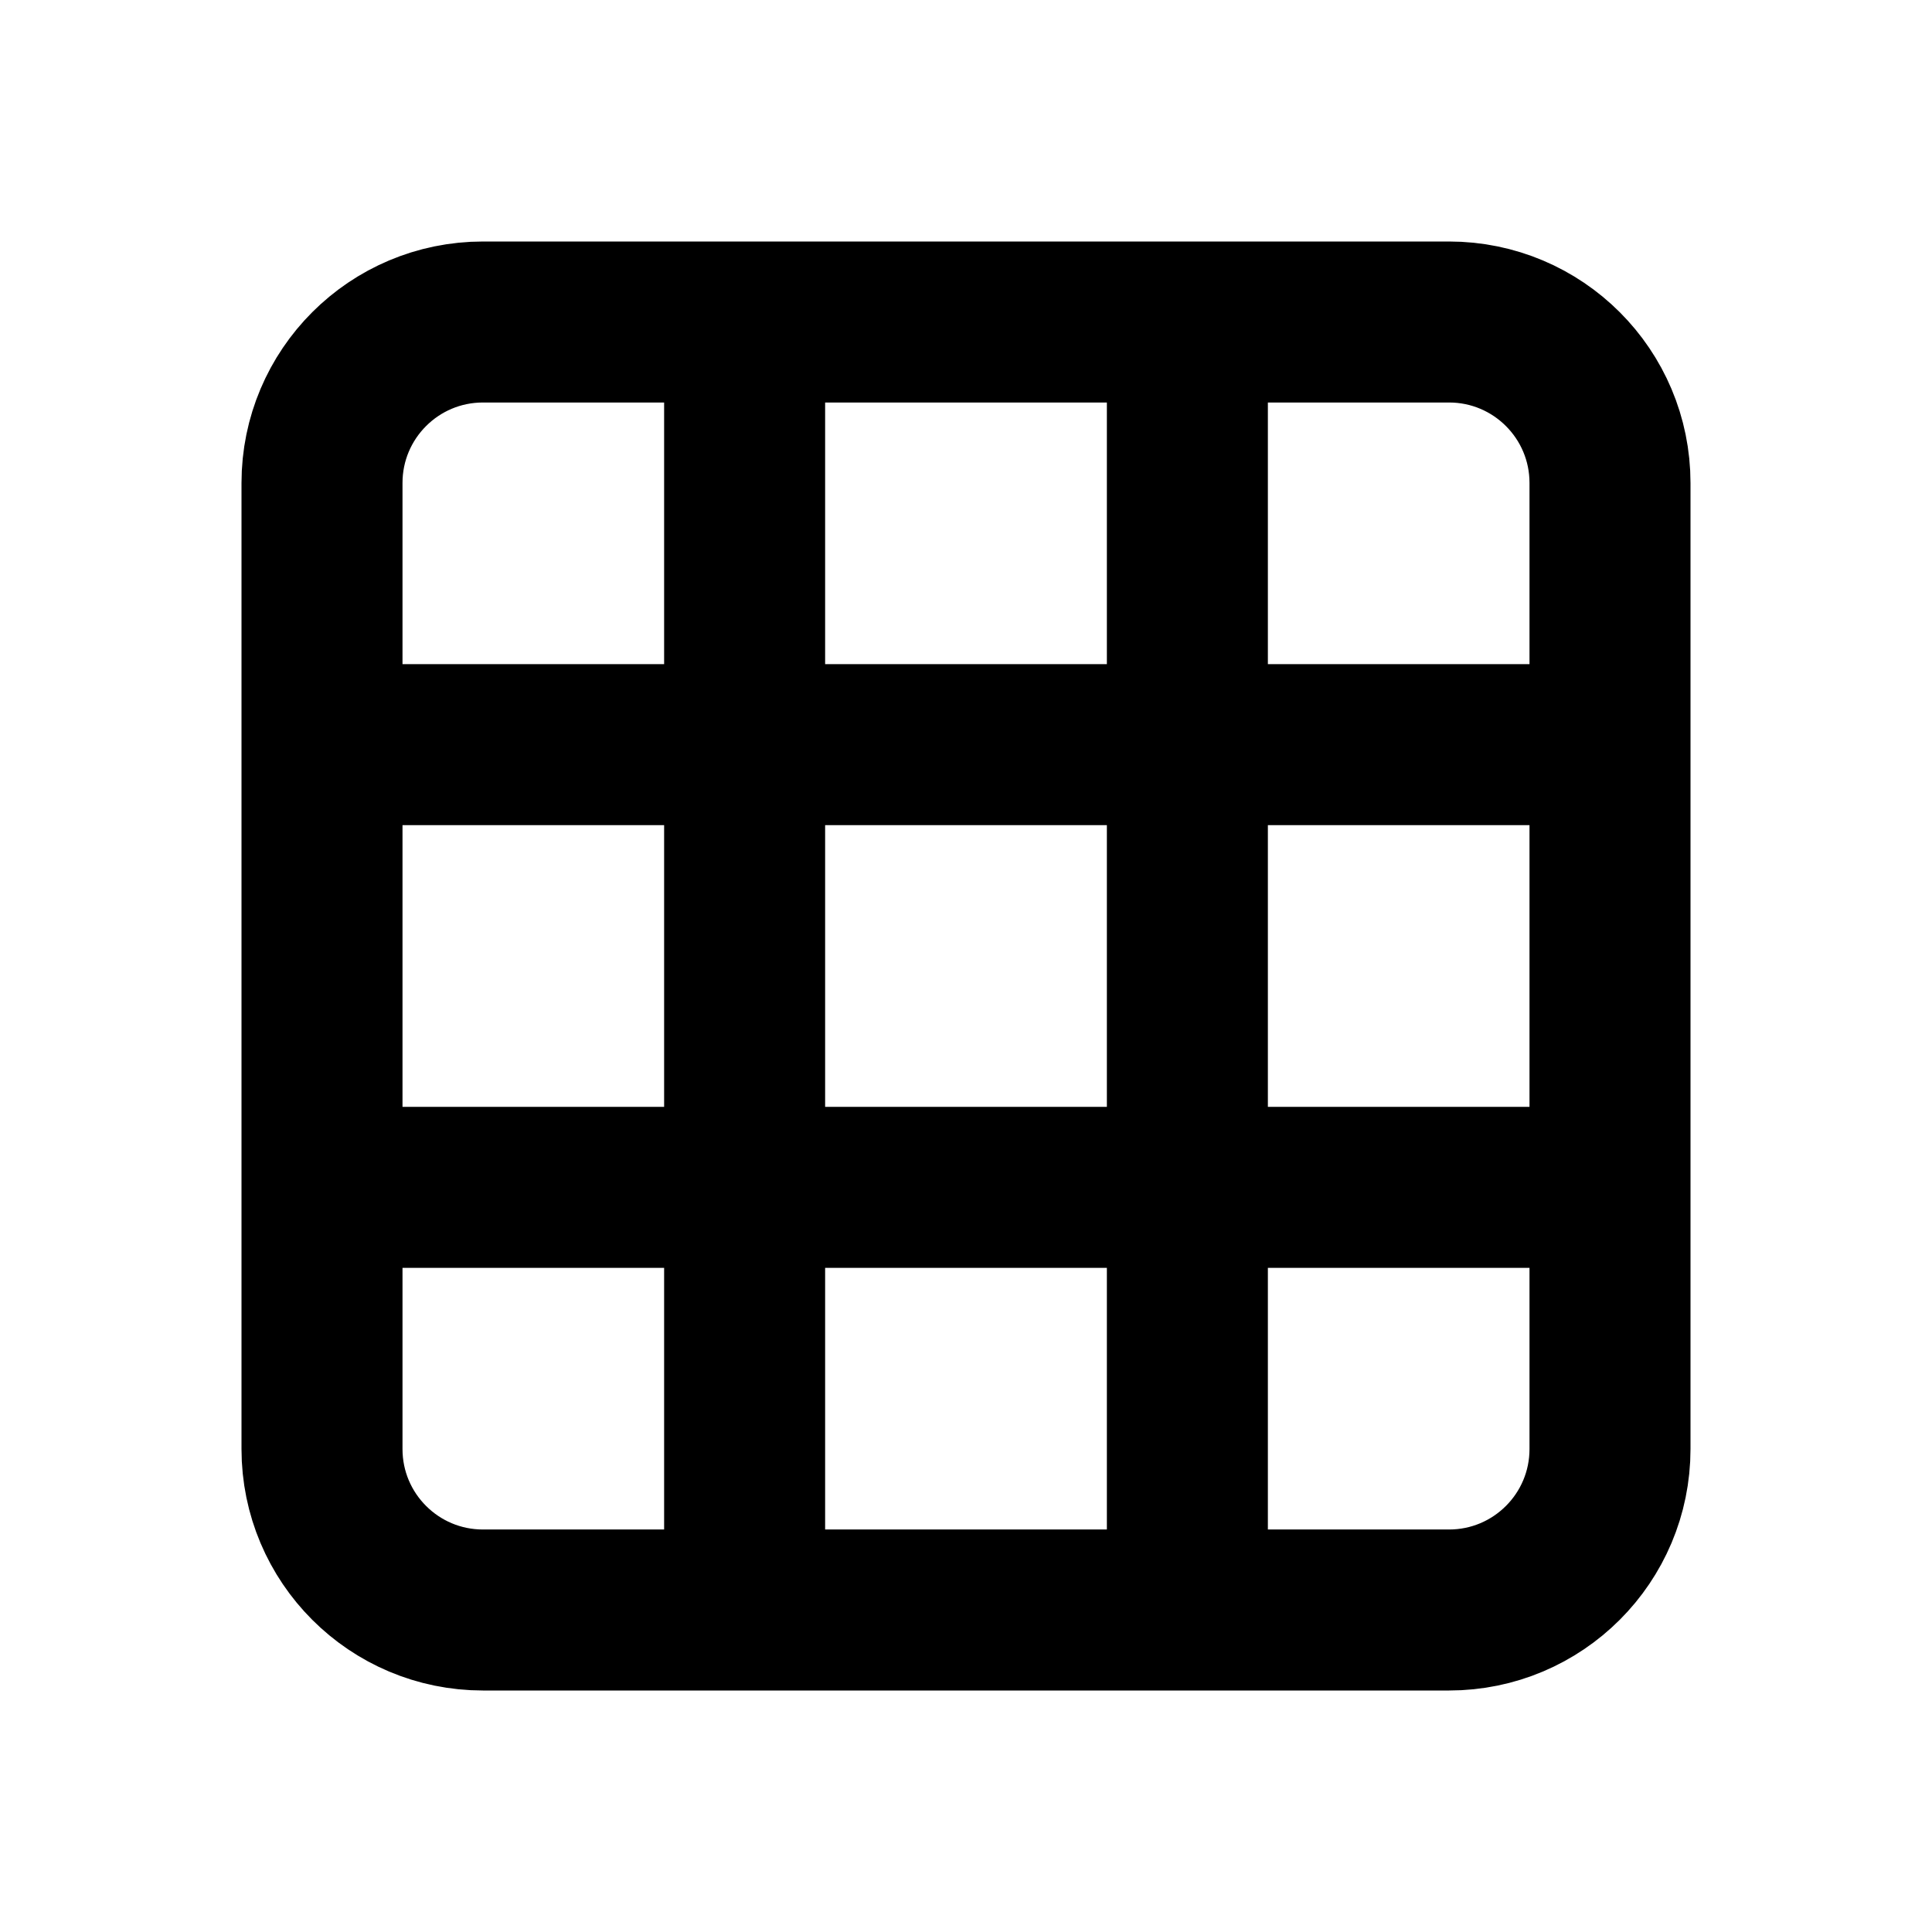
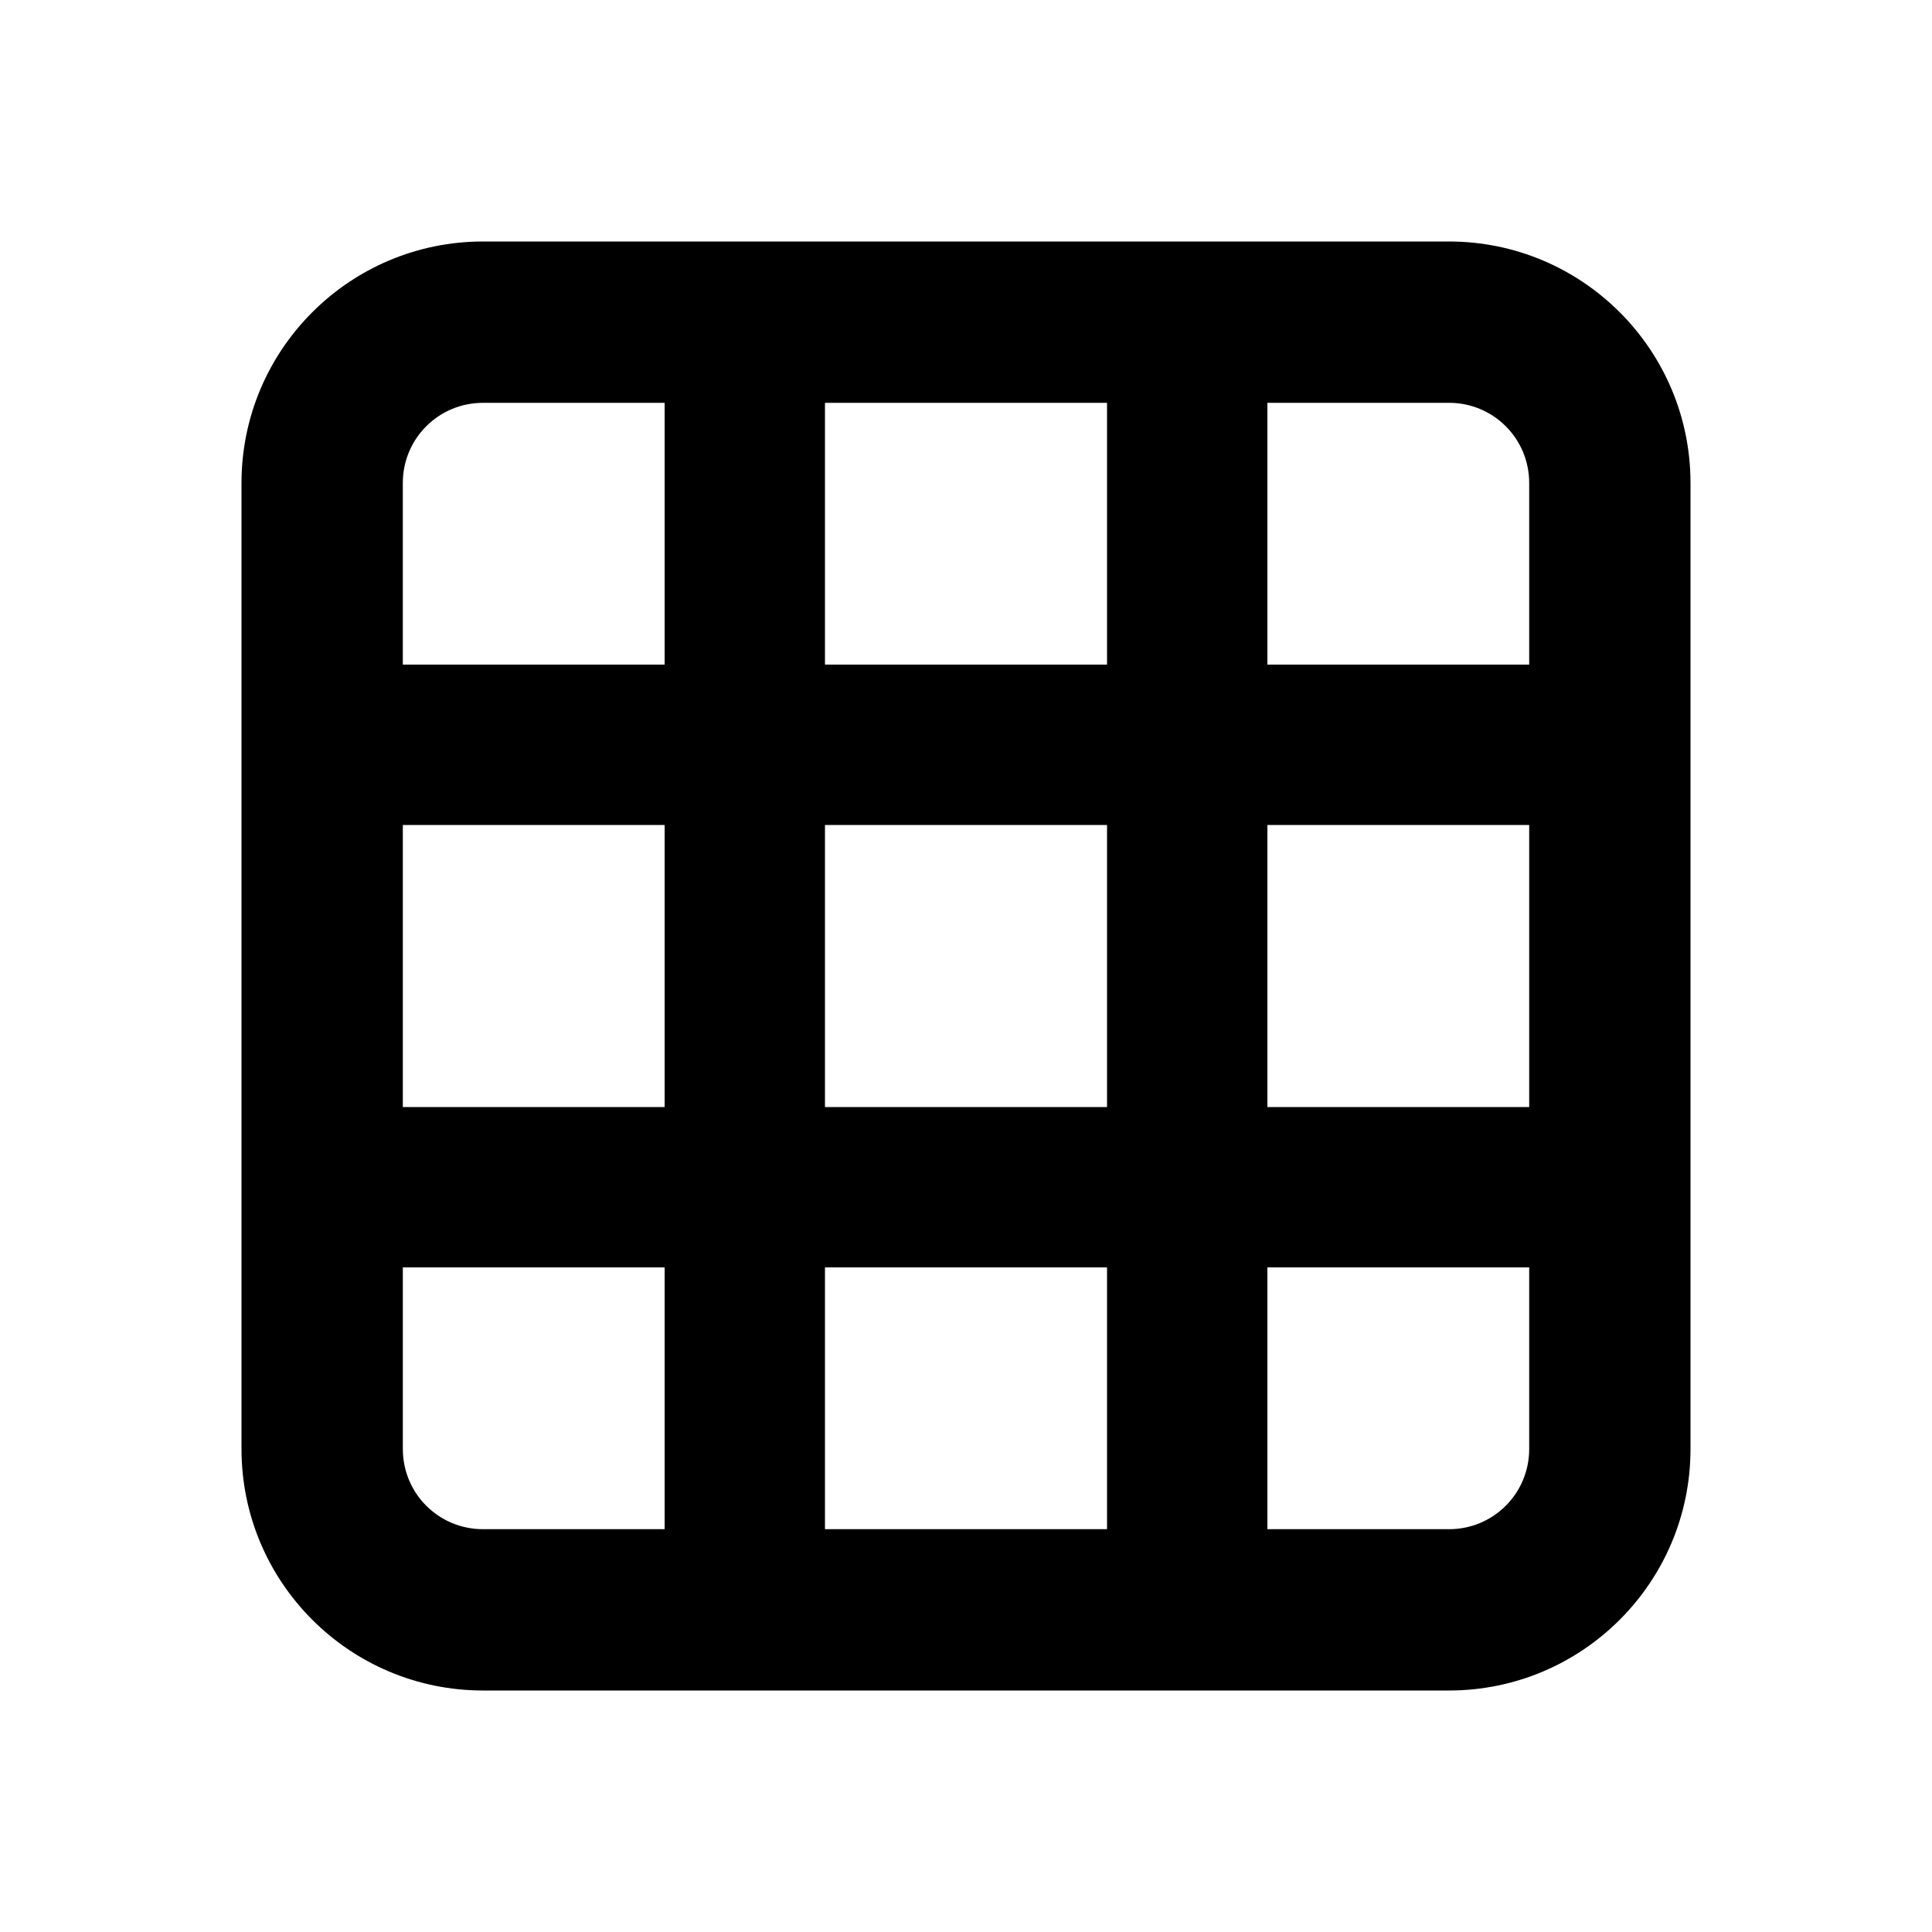
- <svg xmlns="http://www.w3.org/2000/svg" width="200" height="200" fill="none" viewBox="0 0 24 24" id="x-mitre-matrix" data-type="normal">
-   <path d="M9.25 4V20M14.75 4V20M4 14.75H20M4 9.25H20M6 20H18C19.105 20 20 19.105 20 18V6C20 4.895 19.105 4 18 4H6C4.895 4 4 4.895 4 6V18C4 19.105 4.895 20 6 20Z" stroke="#000000" stroke-width="2" stroke-linecap="round" stroke-linejoin="round" />
+ <svg xmlns="http://www.w3.org/2000/svg" width="200px" height="200px" viewBox="0 0 85 85" id="x-mitre-matrix">
+   <path d="M 63.750 74.375 H 21.250 c -5.865 0.000 -10.625 -4.760 -10.625 -10.625 V 21.250 c 0.000 -5.865 4.760 -10.625 10.625 -10.625 h 42.500 c 5.865 0.000 10.625 4.760 10.625 10.625 v 42.500 C 74.375 69.615 69.615 74.375 63.750 74.375 z M 55.760 67.278 H 63.750 c 1.955 0.000 3.528 -1.573 3.528 -3.528 v -7.990 h -11.518 V 67.278 z M 36.295 67.278 h 12.410 v -11.518 H 36.295 V 67.278 z M 17.723 55.760 V 63.750 c 0.000 1.955 1.573 3.528 3.528 3.528 h 7.990 v -11.518 H 17.723 z M 55.760 48.705 h 11.518 V 36.295 h -11.518 V 48.705 z M 36.295 48.705 h 12.410 V 36.295 H 36.295 V 48.705 z M 17.723 48.705 h 11.518 V 36.295 H 17.723 V 48.705 z M 55.760 29.240 h 11.518 V 21.250 c 0.000 -1.955 -1.573 -3.528 -3.528 -3.528 h -7.990 V 29.240 z M 36.295 29.240 h 12.410 V 17.723 H 36.295 V 29.240 z M 17.723 29.240 h 11.518 V 17.723 H 21.250 c -1.955 0.000 -3.528 1.573 -3.528 3.528 V 29.240 z" />
</svg>
